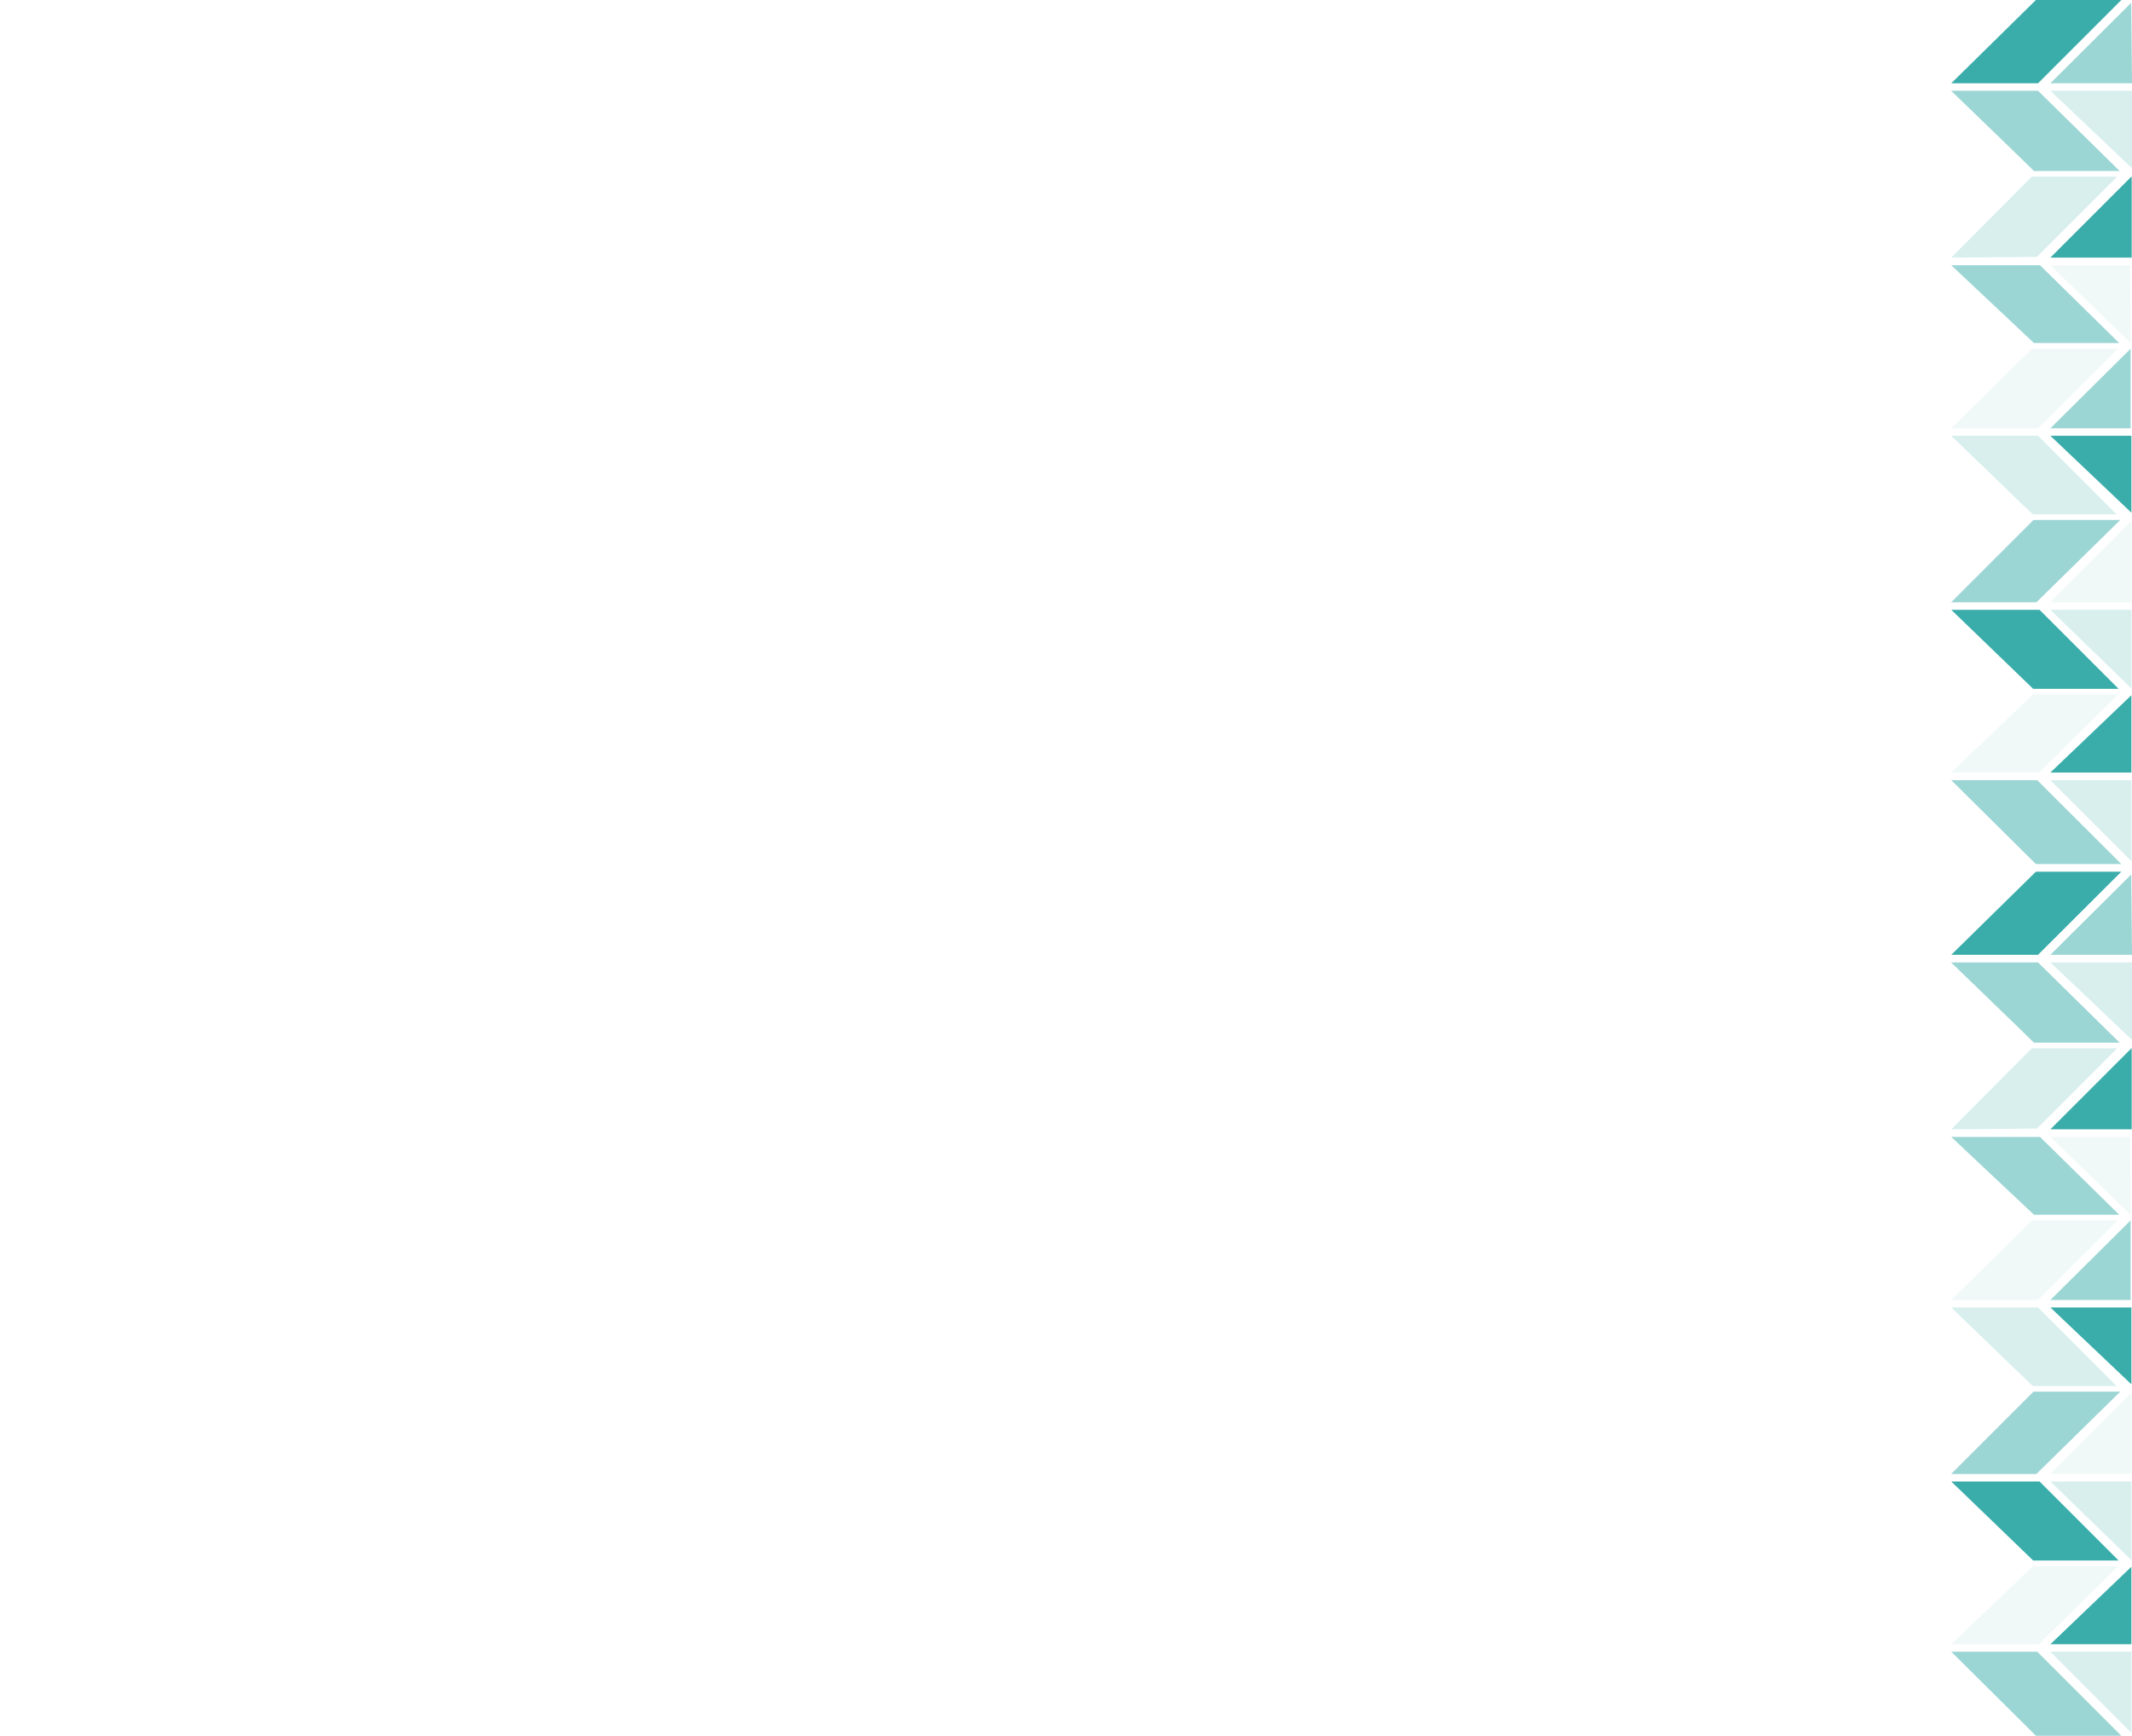
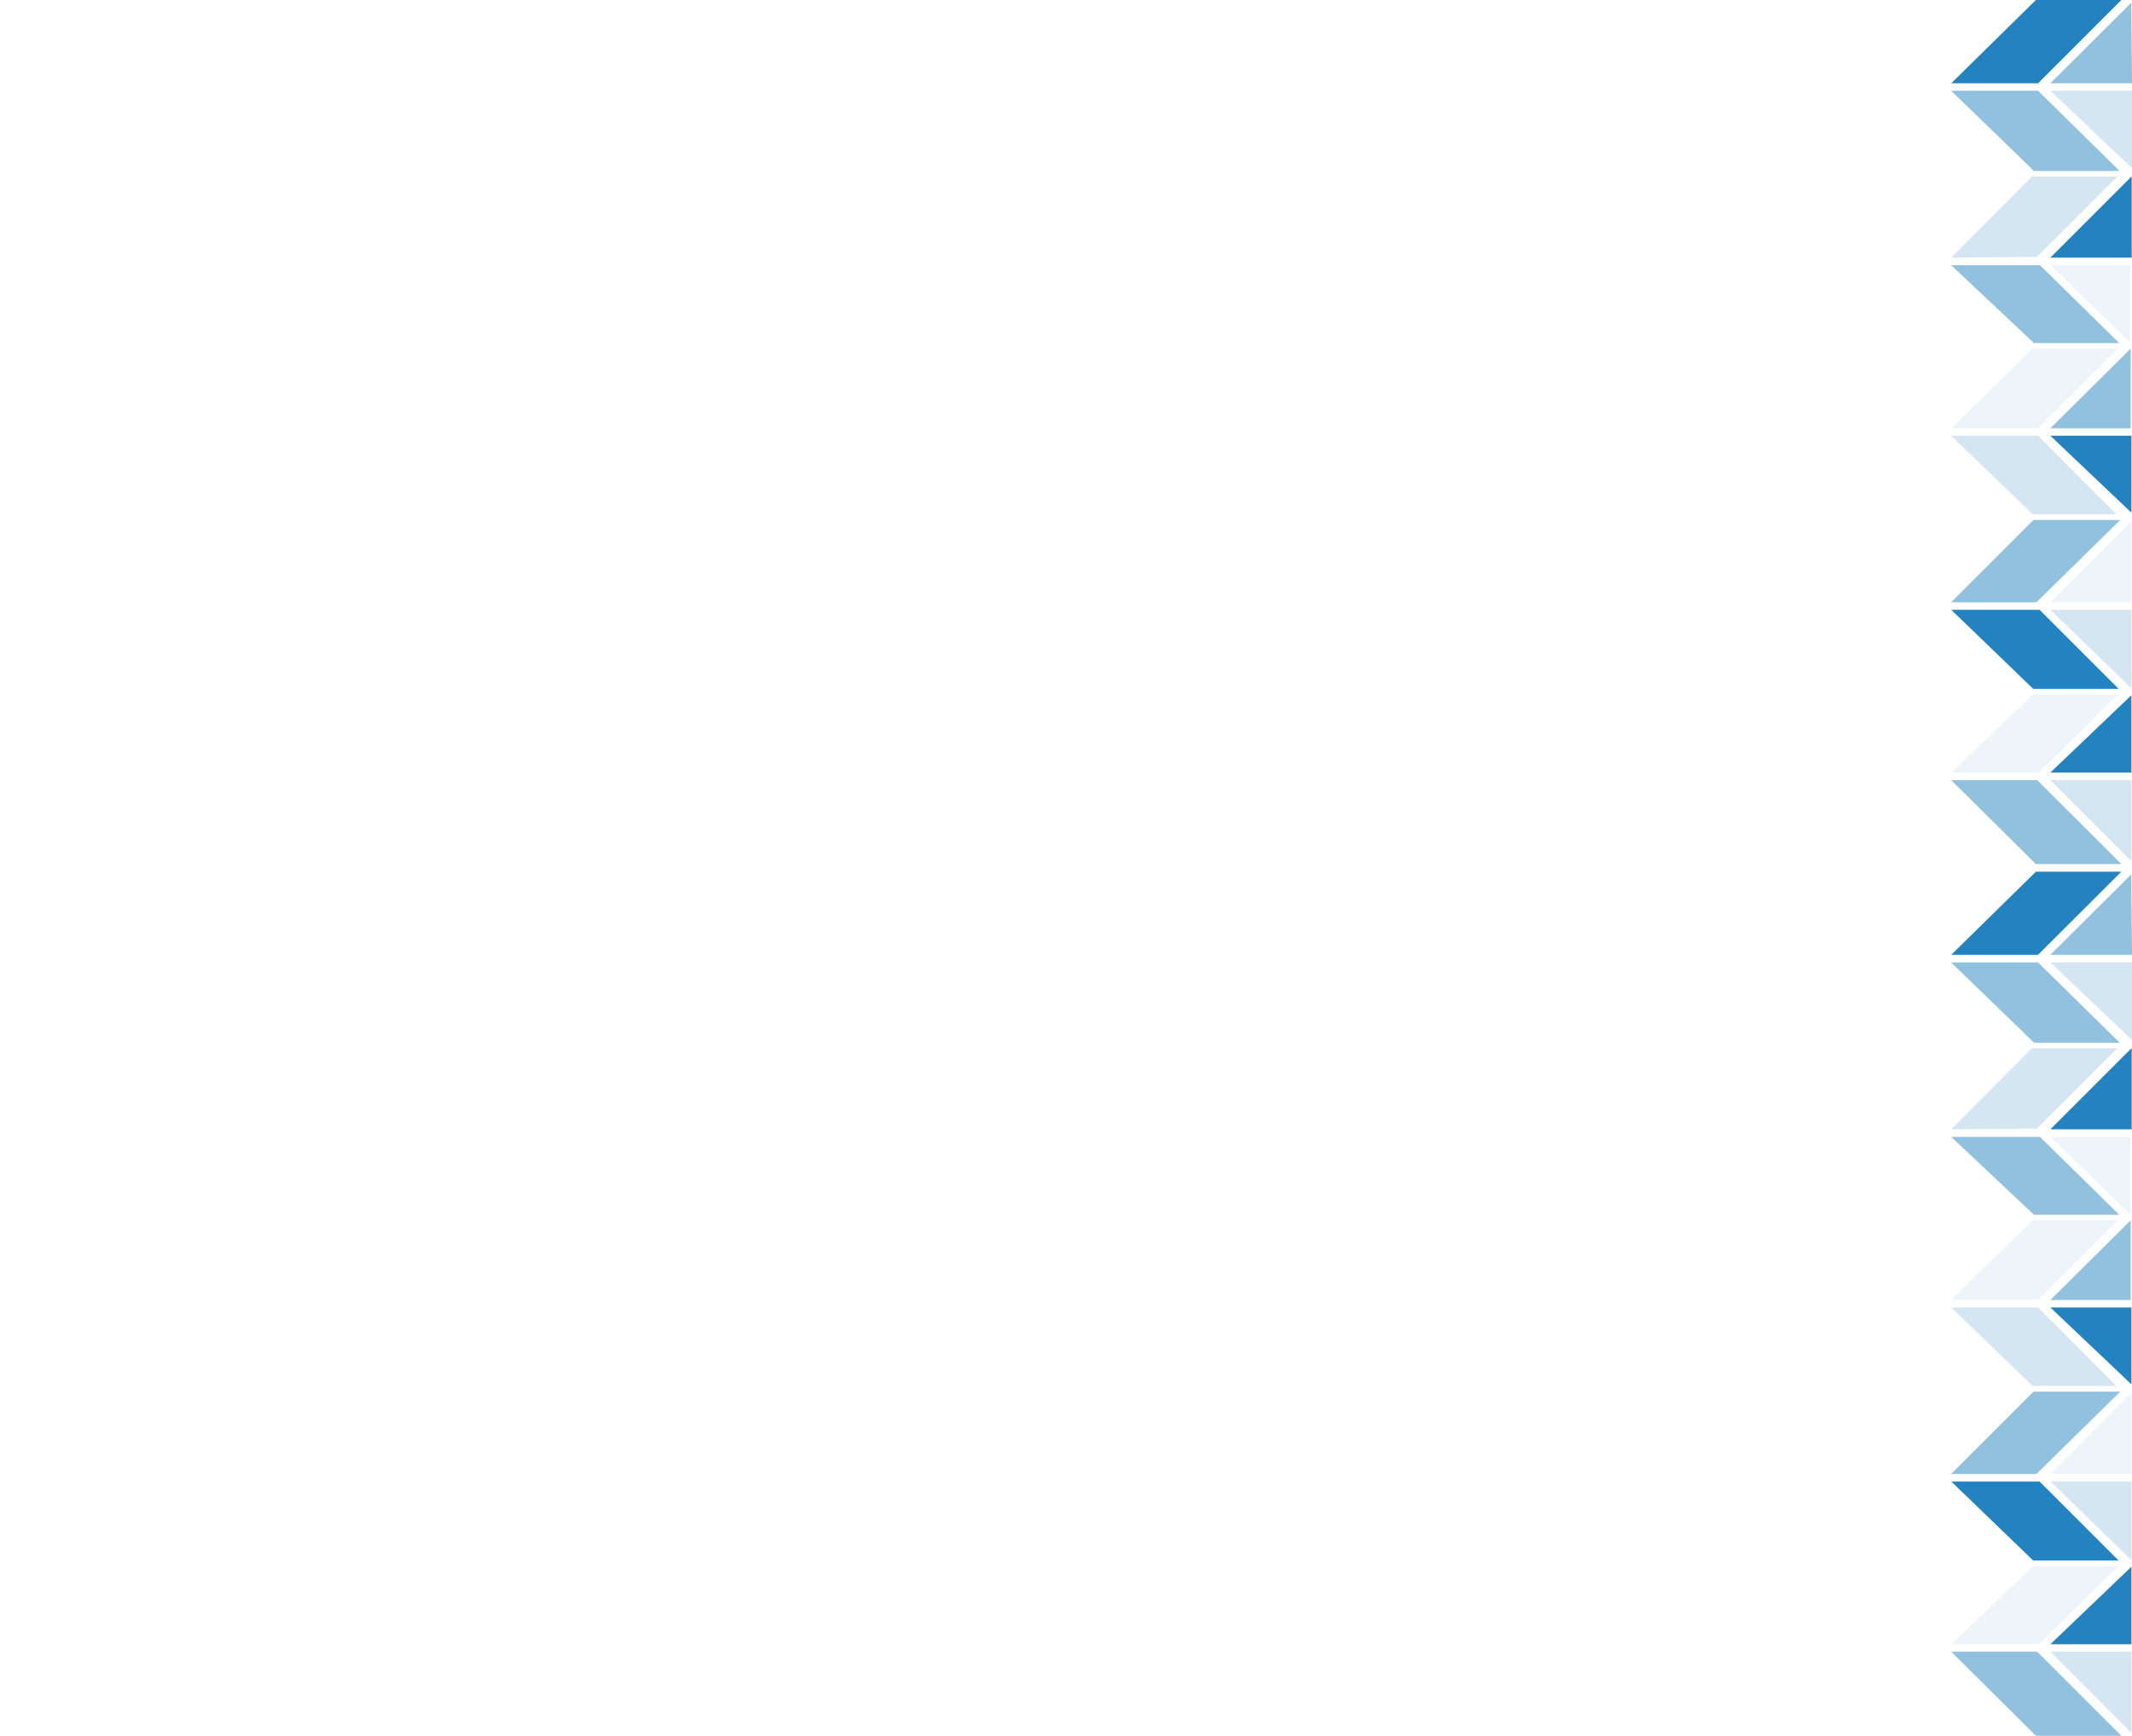
<svg xmlns="http://www.w3.org/2000/svg" viewBox="0 0 1400 1140">
  <style type="text/css">
- 	.st0{opacity:0.5;fill:#3AADAA;enable-background:new;}
- 	.st1{opacity:0.08;fill:#3AADAA;enable-background:new;}
- 	.st2{opacity:0.2;fill:#3AADAA;enable-background:new;}
- 	.st3{fill:#3AADAA;}
+ 	.st0{opacity:0.5;fill:#2283c0;enable-background:new;}
+ 	.st1{opacity:0.08;fill:#2283c0;enable-background:new;}
+ 	.st2{opacity:0.2;fill:#2283c0;enable-background:new;}
+ 	.st3{fill:#2283c0;}
</style>
  <g>
    <path class="st0" d="M1335.3,914c0,0.1-0.1,0.1-0.2,0.2l-53.9,53.9h56.1c0.1-0.1,0.1-0.2,0.2-0.3l54.8-53.8H1335.3z" />
    <polygon class="st1" points="1346.4,968 1399.6,968 1399.6,914.9" />
    <polygon class="st1" points="1334.5,801.5 1281.3,853.8 1338.3,853.8 1390.6,801.5" />
    <polygon class="st0" points="1346.4,853.8 1399.1,853.8 1399.1,801.5" />
    <polygon class="st2" points="1281.3,858.7 1334.8,910.3 1389.8,910.3 1338.3,858.7" />
    <polygon class="st3" points="1346.4,858.7 1399.6,909.2 1399.6,858.7" />
    <polygon class="st1" points="1335,1028.6 1281.3,1079.9 1338.8,1079.9 1391,1028.6" />
    <polygon class="st3" points="1346.4,1079.9 1399.6,1079.9 1399.6,1029" />
    <polygon class="st3" points="1339.3,973 1281.3,973 1335.1,1024.9 1391.2,1024.9" />
    <polygon class="st2" points="1346.4,973 1399.6,1024.6 1399.6,973" />
    <polygon class="st0" points="1336.9,1140 1393,1140 1337.8,1084.8 1281.3,1084.8" />
    <polygon class="st2" points="1346.4,1084.8 1399.6,1138.1 1399.6,1084.8" />
    <path class="st0" d="M1338.3,632.1h-57.1c0,0,54.3,52.4,54.4,52.7h56.3L1338.3,632.1z" />
    <polygon class="st2" points="1346.4,632.1 1400,683 1400,632.1" />
    <path class="st0" d="M1339.6,746.7h-58.3l53.9,50.7c0.1,0.1,0.2,0.3,0.3,0.4h56.1L1339.6,746.7z" />
    <path class="st1" d="M1346.4,746.7c0,0,52.6,50.9,52.7,51.1l-0.2-51.1H1346.4z" />
    <polygon class="st3" points="1336.9,572.5 1281.3,627.1 1338.3,627.1 1393,572.5" />
    <polygon class="st0" points="1399.5,574.3 1346.4,627.1 1400,627.1" />
    <path class="st2" d="M1334.2,688.5l-52.9,53.2c0,0,56.2-0.4,56.3-0.5l52.7-52.7L1334.2,688.5z" />
    <polygon class="st3" points="1399.6,688.5 1346.4,741.7 1399.8,741.7 1399.8,688.5" />
    <path class="st0" d="M1335.3,341.5c0,0.1-0.1,0.1-0.2,0.2l-53.9,53.9h56.1c0.1-0.1,0.1-0.2,0.2-0.3l54.8-53.8L1335.3,341.5z" />
    <polygon class="st1" points="1346.4,395.6 1399.6,395.6 1399.6,342.4" />
    <polygon class="st1" points="1334.5,229 1281.3,281.3 1338.3,281.3 1390.6,229" />
    <polygon class="st0" points="1346.4,281.3 1399.1,281.3 1399.1,229" />
    <polygon class="st2" points="1281.3,286.2 1334.8,337.8 1389.8,337.8 1338.3,286.2" />
    <polygon class="st3" points="1346.4,286.2 1399.6,336.7 1399.6,286.2" />
    <polygon class="st1" points="1335,456.1 1281.3,507.4 1338.8,507.4 1391,456.1" />
    <polygon class="st3" points="1346.4,507.4 1399.6,507.4 1399.6,456.6" />
    <polygon class="st3" points="1339.3,400.5 1281.3,400.5 1335.1,452.4 1391.2,452.4" />
    <polygon class="st2" points="1346.4,400.5 1399.6,452.1 1399.6,400.5" />
    <polygon class="st0" points="1336.9,567.5 1393,567.5 1337.8,512.4 1281.3,512.4" />
    <polygon class="st2" points="1346.4,512.4 1399.6,565.6 1399.6,512.4" />
    <path class="st0" d="M1338.3,59.6h-57.1c0,0,54.3,52.4,54.4,52.7h56.3L1338.3,59.6z" />
    <polygon class="st2" points="1346.4,59.6 1400,110.5 1400,59.6" />
    <path class="st0" d="M1339.6,174.2h-58.3l53.9,50.7c0.1,0.1,0.2,0.3,0.3,0.4h56.1L1339.6,174.2z" />
    <path class="st1" d="M1346.4,174.2c0,0,52.6,50.9,52.7,51.1l-0.2-51.1H1346.4z" />
    <polygon class="st3" points="1336.9,0 1281.3,54.7 1338.3,54.7 1393,0" />
    <polygon class="st0" points="1399.5,1.8 1346.4,54.7 1400,54.7" />
    <path class="st2" d="M1334.2,116l-52.9,53.2c0,0,56.2-0.4,56.3-0.5l52.7-52.7L1334.2,116z" />
    <polygon class="st3" points="1399.6,116 1346.4,169.2 1399.8,169.2 1399.8,116" />
  </g>
</svg>
